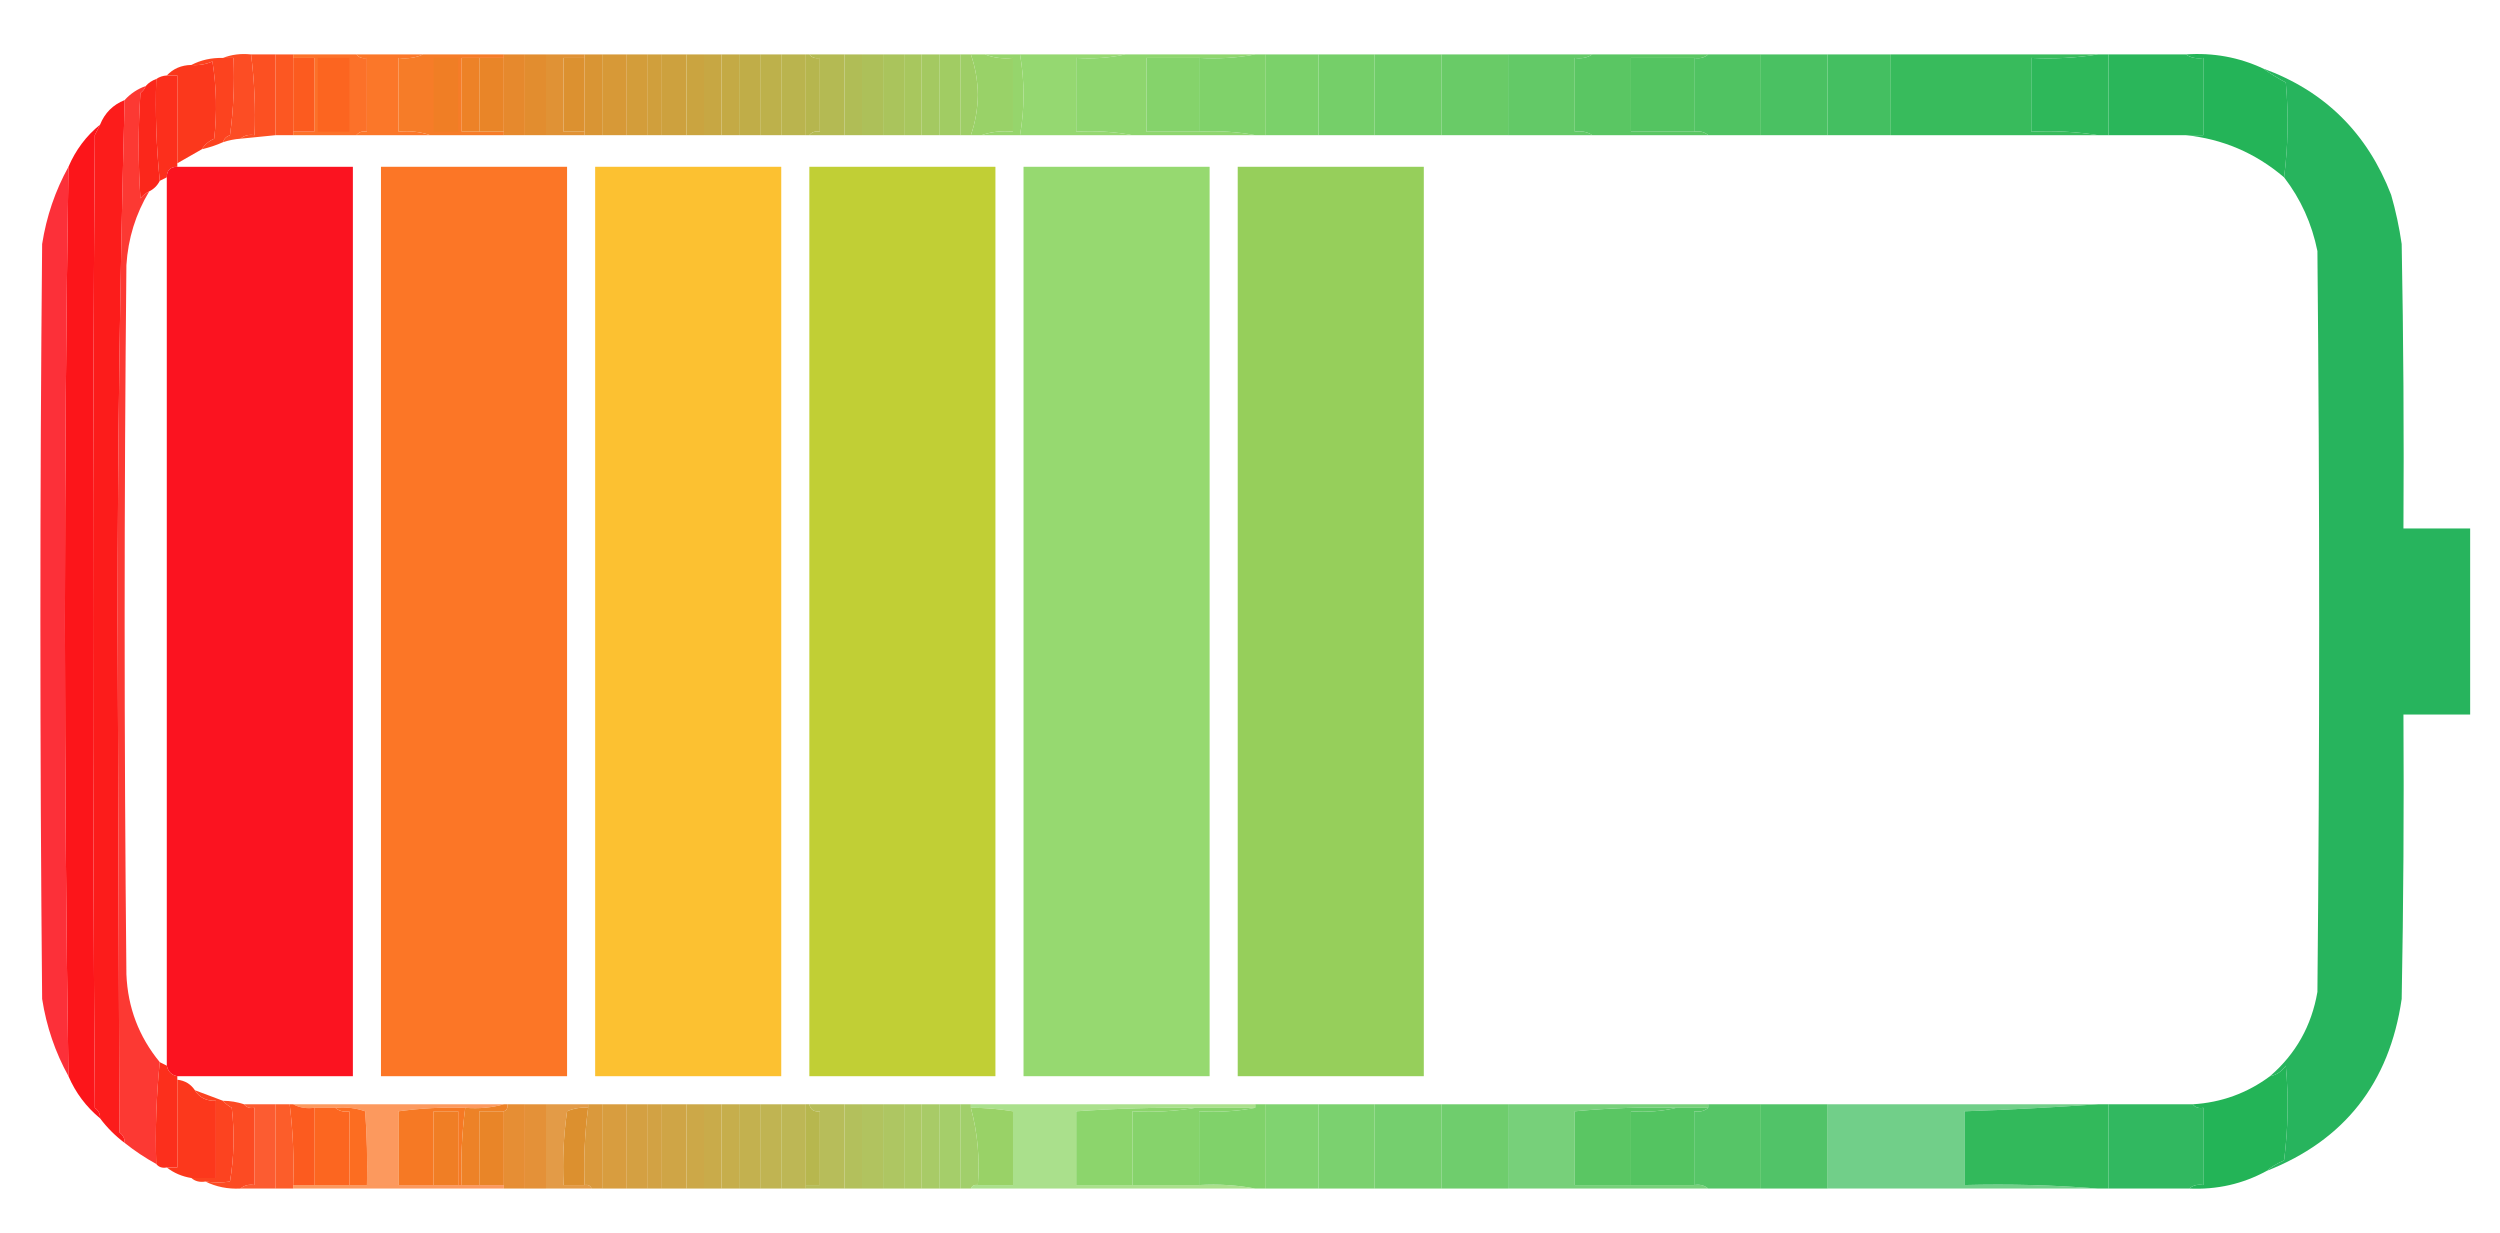
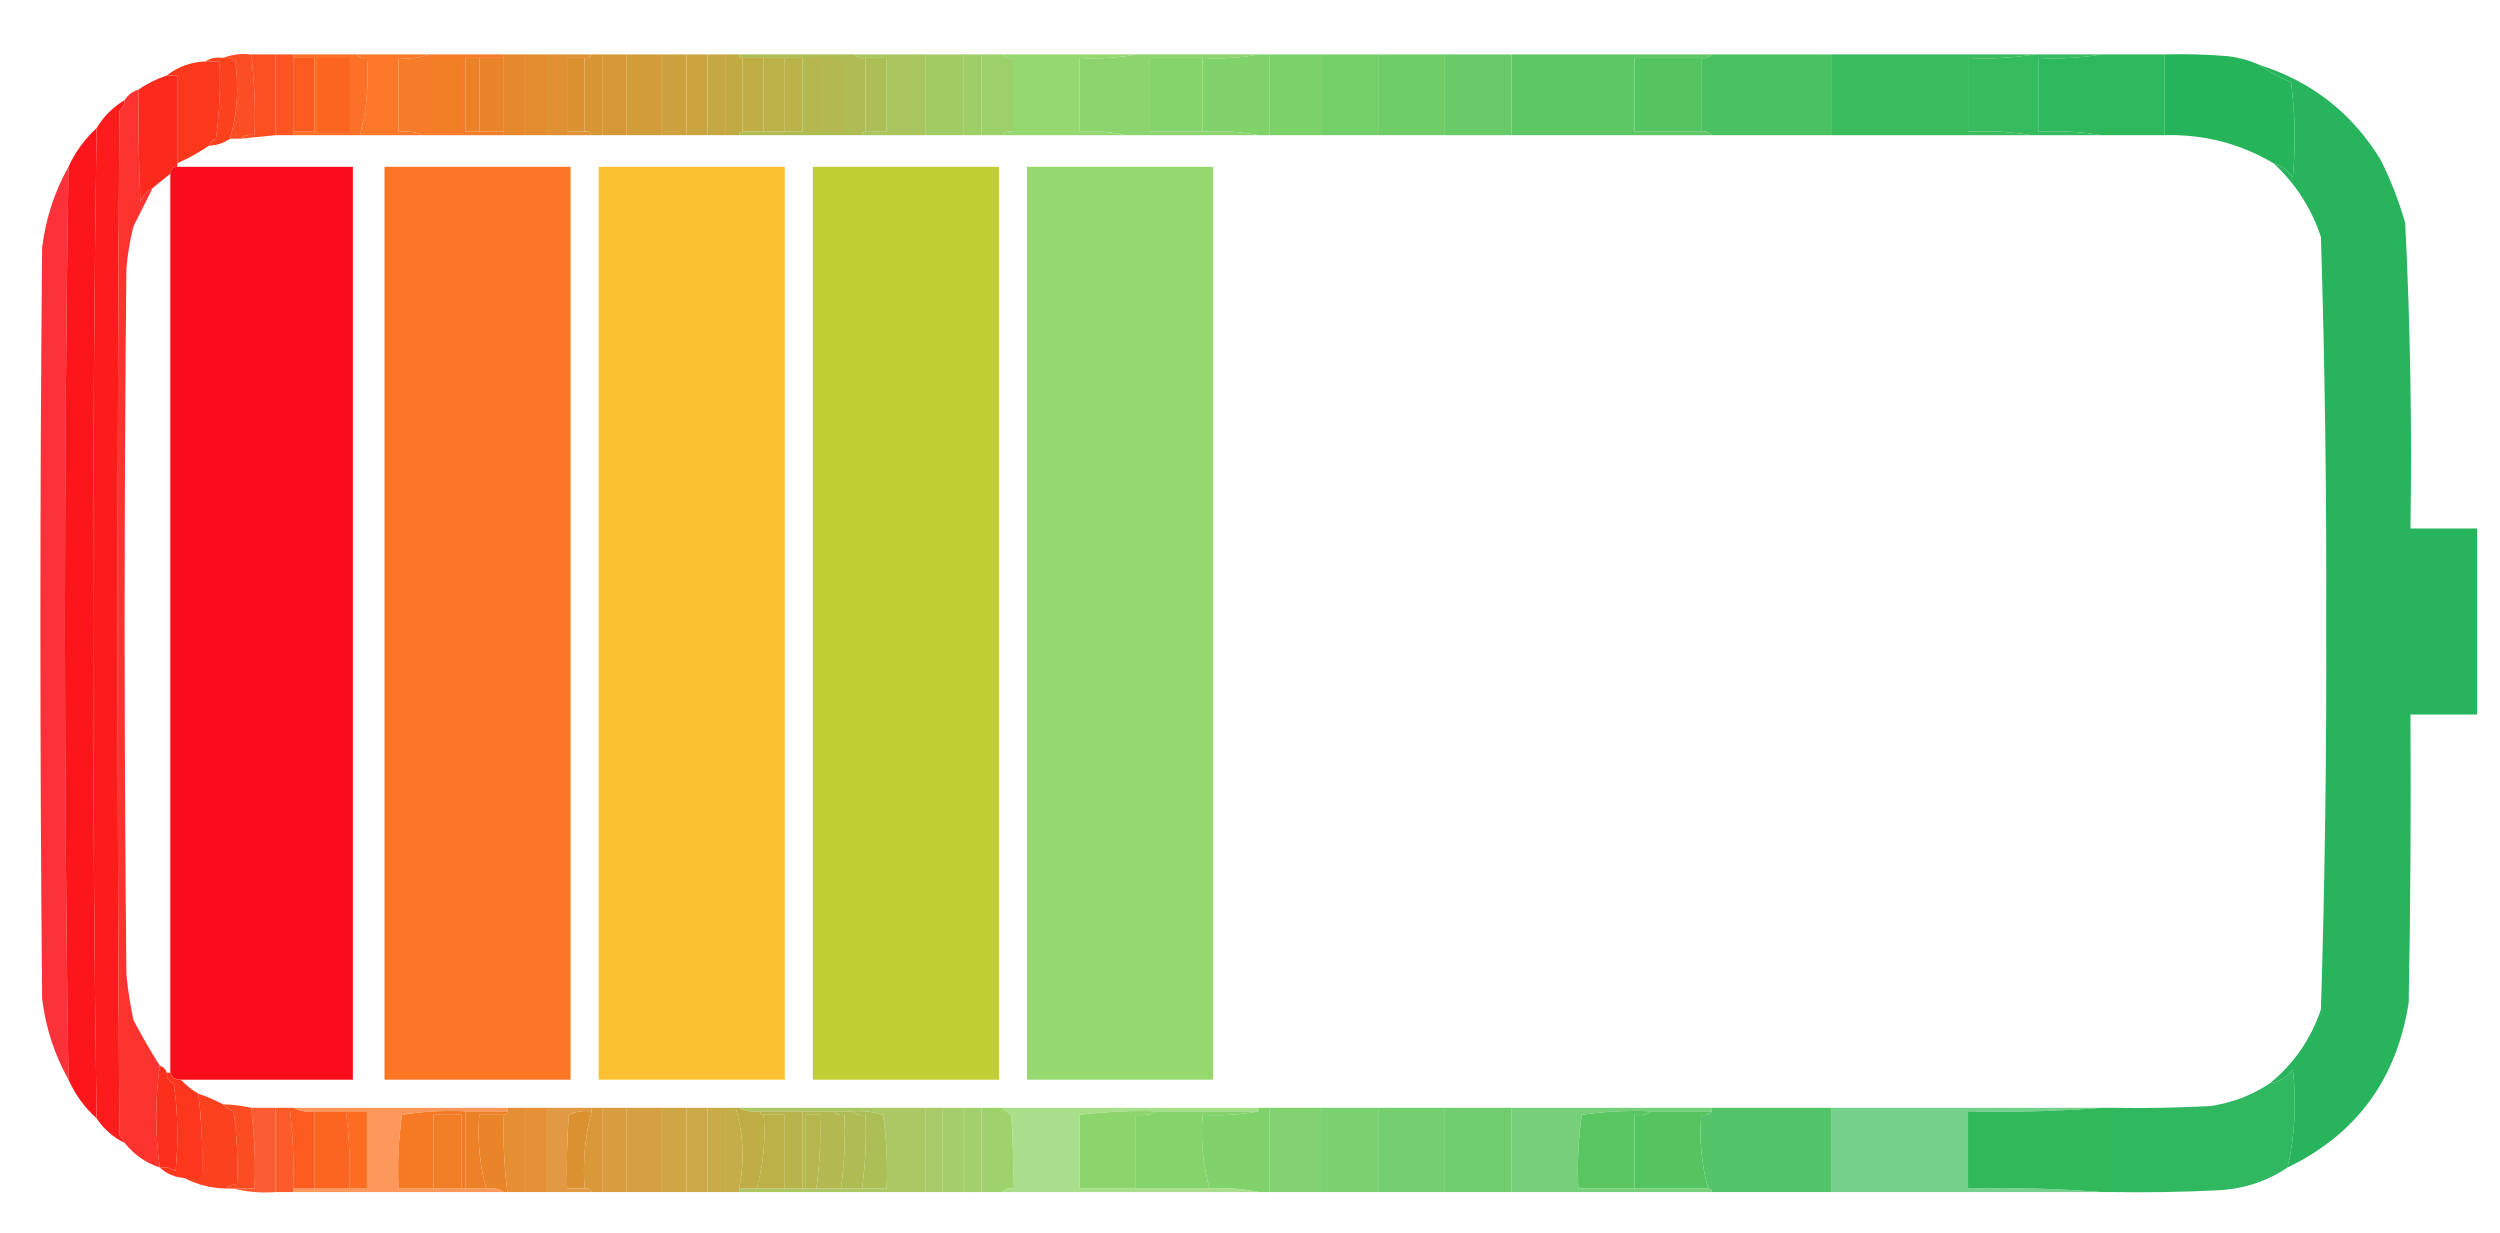
<svg xmlns="http://www.w3.org/2000/svg" width="712" height="351" style="shape-rendering:geometricPrecision;text-rendering:geometricPrecision;image-rendering:optimizeQuality;fill-rule:evenodd;clip-rule:evenodd">
-   <path style="opacity:.968" fill="#fc471d" d="M63.5 16.5c2.448-.973 5.115-1.306 8-1a139.234 139.234 0 0 1 1 23c-1.599-.268-2.932.066-4 1a20.677 20.677 0 0 0-5 1c.311-.978.978-1.645 2-2a121.87 121.87 0 0 0 1-22h-3Z" />
-   <path style="opacity:.982" fill="#fc4d1e" d="M71.5 15.5h7v23l-10 1c1.068-.934 2.401-1.268 4-1 .299-7.753-.034-15.42-1-23Z" />
-   <path style="opacity:.987" fill="#fc551f" d="M78.5 15.5h5v23h-5v-23Z" />
-   <path style="opacity:.964" fill="#fc6c21" d="M83.5 16.5v-1h18c.709.904 1.709 1.237 3 1v21c-1.291-.237-2.291.096-3 1h-18v-1h6v-21h-6Z" />
-   <path style="opacity:.965" fill="#fb7322" d="M101.5 15.5h19c-2.107.968-4.441 1.302-7 1v21c3.213-.31 6.213.023 9 1h-21c.709-.904 1.709-1.237 3-1v-21c-1.291.237-2.291-.096-3-1Z" />
-   <path style="opacity:.978" fill="#f67924" d="M120.5 15.5h23v1h-12v21h12v1h-21c-2.787-.977-5.787-1.31-9-1v-21c2.559.302 4.893-.032 7-1Z" />
-   <path style="opacity:.986" fill="#e6882a" d="M143.5 15.5h6v23h-6v-23Z" />
-   <path style="opacity:.984" fill="#e28b2c" d="M149.5 15.5h6v23h-6v-23Z" />
-   <path style="opacity:.968" fill="#df8e2e" d="M155.5 15.5h11v1h-6v21h6v1h-11v-23Z" />
-   <path style="opacity:.988" fill="#d99432" d="M166.5 15.5h5v23h-5v-23Z" />
-   <path style="opacity:.984" fill="#d69734" d="M171.5 15.5h7v23h-7v-23Z" />
-   <path style="opacity:.984" fill="#d29b37" d="M178.5 15.5h6v23h-6v-23Z" />
-   <path style="opacity:.984" fill="#cf9d39" d="M184.5 15.5h4v23h-4v-23Z" />
-   <path style="opacity:.984" fill="#cca03b" d="M188.5 15.5h7v23h-7v-23Z" />
-   <path style="opacity:.984" fill="#c9a33d" d="M195.5 15.5h5v23h-5v-23Z" />
-   <path style="opacity:.984" fill="#c6a640" d="M200.5 15.5h5v23h-5v-23Z" />
-   <path style="opacity:.984" fill="#c3a942" d="M205.5 15.5h5v23h-5v-23Z" />
-   <path style="opacity:.984" fill="#bfac45" d="M210.5 15.5h6v23h-6v-23Z" />
-   <path style="opacity:.984" fill="#bcb048" d="M216.5 15.5h6v23h-6v-23Z" />
-   <path style="opacity:.984" fill="#b9b34b" d="M222.5 15.5h7v23h-7v-23Z" />
-   <path style="opacity:.996" fill="#b6b64d" d="M229.5 15.5h1c.709.904 1.709 1.237 3 1v21c-1.291-.237-2.291.096-3 1h-1v-23Z" />
-   <path style="opacity:.977" fill="#b3b950" d="M230.5 15.5h10v23h-10c.709-.904 1.709-1.237 3-1v-21c-1.291.237-2.291-.096-3-1Z" />
-   <path style="opacity:.984" fill="#afbc53" d="M240.5 15.5h5v23h-5v-23Z" />
-   <path style="opacity:.984" fill="#acbf56" d="M245.5 15.5h6v23h-6v-23Z" />
-   <path style="opacity:.984" fill="#a9c359" d="M251.5 15.5h6v23h-6v-23Z" />
-   <path style="opacity:.984" fill="#a7c65b" d="M257.5 15.5h5v23h-5v-23Z" />
-   <path style="opacity:.984" fill="#a3c85e" d="M262.5 15.5h5v23h-5v-23Z" />
-   <path style="opacity:.984" fill="#a0cb61" d="M267.5 15.5h6v23h-6v-23Z" />
-   <path style="opacity:.988" fill="#9dcd64" d="M273.5 15.5h3c1.257 3.575 1.924 7.409 2 11.5-.076 4.091-.743 7.925-2 11.5h-3v-23Z" />
-   <path style="opacity:.994" fill="#99d267" d="M276.5 15.5h4c2.448.973 5.115 1.306 8 1v21c-3.213-.31-6.213.023-9 1h-3c1.257-3.575 1.924-7.409 2-11.5-.076-4.091-.743-7.925-2-11.5Z" />
-   <path style="opacity:.994" fill="#96d56b" d="M280.5 15.5h10a66.641 66.641 0 0 1 0 23h-11c2.787-.977 5.787-1.31 9-1v-21c-2.885.306-5.552-.027-8-1Z" />
-   <path style="opacity:.969" fill="#92d76d" d="M290.5 15.5h30c-4.47.986-9.137 1.32-14 1v21c5.526-.321 10.86.012 16 1h-32a66.641 66.641 0 0 0 0-23Z" />
-   <path style="opacity:.982" fill="#8cd56c" d="M320.5 15.5h37c-5.14.988-10.474 1.321-16 1h-15v21h15c5.526-.321 10.86.012 16 1h-35c-5.14-.988-10.474-1.321-16-1v-21c4.863.32 9.53-.014 14-1Z" />
-   <path style="opacity:.984" fill="#79d068" d="M360.5 15.5h15v23h-15v-23Z" />
-   <path style="opacity:.984" fill="#73ce67" d="M375.5 15.5h16v23h-16v-23Z" />
-   <path style="opacity:.984" fill="#6dcc66" d="M391.5 15.5h19v23h-19v-23Z" />
-   <path style="opacity:.984" fill="#67ca65" d="M410.5 15.5h19v23h-19v-23Z" />
-   <path style="opacity:.979" fill="#60c864" d="M429.5 15.5h24c-1.419.951-3.085 1.285-5 1v21c1.915-.285 3.581.049 5 1h-24v-23Z" />
-   <path style="opacity:.987" fill="#4ec260" d="M486.5 15.5h15v23h-15c-1.068-.934-2.401-1.268-4-1v-21c1.599.268 2.932-.066 4-1Z" />
-   <path style="opacity:.984" fill="#47c05f" d="M501.5 15.5h19v23h-19v-23Z" />
-   <path style="opacity:.984" fill="#41be5e" d="M520.5 15.5h18v23h-18v-23Z" />
-   <path style="opacity:.998" fill="#38bb5c" d="M538.5 15.5h59c-6.145.99-12.478 1.323-19 1v21c6.522-.324 12.855.01 19 1h-59v-23Z" />
-   <path style="opacity:.998" fill="#2eb85a" d="M597.5 15.5h3v23h-3c-6.145-.99-12.478-1.324-19-1v-21c6.522.323 12.855-.01 19-1Z" />
-   <path style="opacity:.986" fill="#27b558" d="M600.5 15.5h22c1.419.951 3.085 1.285 5 1v22h-27v-23Z" />
-   <path style="opacity:.985" fill="#21b356" d="M622.5 15.5c7.81-.539 15.144.794 22 4a59.772 59.772 0 0 0 6.5 4c.824 9.176.657 18.176-.5 27-8.138-6.93-17.471-10.93-28-12h5v-22c-1.915.285-3.581-.049-5-1Z" />
-   <path style="opacity:.991" fill="#fc421d" d="M63.5 16.5h3a121.87 121.87 0 0 1-1 22c-1.022.355-1.689 1.022-2 2a31.705 31.705 0 0 1-6 2c.815-1.337 1.981-2.337 3.5-3a81.228 81.228 0 0 0-.5-22 11.989 11.989 0 0 1-6 1c2.719-1.413 5.719-2.08 9-2Z" />
-   <path style="opacity:1" fill="#fc5b1f" d="M83.5 16.5h6v21h-6v-21Z" />
+   <path style="opacity:.967" fill="#fc481e" d="M63.5 16.5c2.448-.973 5.115-1.306 8-1a139.234 139.234 0 0 1 1 23c-1.599-.268-2.932.066-4 1h-3c2.073-7.062 2.573-14.395 1.5-22-1.011-.837-2.178-1.17-3.5-1Z" />
+   <path style="opacity:.984" fill="#fc4d1e" d="M71.5 15.5h7v23l-10 1c1.068-.934 2.401-1.268 4-1 .299-7.753-.034-15.42-1-23Z" />
+   <path style="opacity:.989" fill="#fc541f" d="M78.5 15.5h5v23h-5v-23Z" />
+   <path style="opacity:.97" fill="#fc6c21" d="M83.5 16.5v-1h18c.709.904 1.709 1.237 3 1 .576 7.611-.09 14.944-2 22h-19v-1h6v-21h-6Z" />
+   <path style="opacity:.971" fill="#fb7422" d="M101.5 15.5h21c-2.787.977-5.787 1.31-9 1v21c2.559-.302 4.893.032 7 1h-18c1.91-7.056 2.576-14.389 2-22-1.291.237-2.291-.096-3-1Z" />
+   <path style="opacity:.974" fill="#f67924" d="M122.5 15.5h21v1h-11v21h11v1h-23c-2.107-.968-4.441-1.302-7-1v-21c3.213.31 6.213-.023 9-1Z" />
+   <path style="opacity:.989" fill="#e6882a" d="M143.5 15.5h6v23h-6v-23Z" />
+   <path style="opacity:.987" fill="#e28b2c" d="M149.5 15.5h6v23h-6v-23Z" />
+   <path style="opacity:.975" fill="#de8e2e" d="M155.5 15.5h13c-.342.838-1.008 1.172-2 1h-5v21h5c.992-.172 1.658.162 2 1h-13v-23Z" />
+   <path style="opacity:.99" fill="#d89431" d="M168.5 15.5h3v23h-3c-.342-.838-1.008-1.172-2-1v-21c.992.172 1.658-.162 2-1Z" />
+   <path style="opacity:.987" fill="#d69734" d="M171.5 15.5h7v23h-7v-23Z" />
+   <path style="opacity:.987" fill="#d19b37" d="M178.5 15.5h10v23h-10v-23Z" />
+   <path style="opacity:.987" fill="#cca03b" d="M188.5 15.5h7v23h-7v-23Z" />
+   <path style="opacity:.987" fill="#c9a33d" d="M195.5 15.5h6v23h-6v-23Z" />
+   <path style="opacity:.987" fill="#c5a740" d="M201.5 15.5h5v23h-5v-23Z" />
+   <path style="opacity:.992" fill="#c2a942" d="M206.5 15.5h4c0 .667.333 1 1 1v21c-.667 0-1 .333-1 1h-4v-23Z" />
+   <path style="opacity:.973" fill="#a8c45a" d="M243.5 15.5h20v23h-18c0-.667.333-1 1-1h6v-21h-6c-1.291.237-2.291-.096-3-1Z" />
+   <path style="opacity:.987" fill="#a1ca61" d="M263.5 15.5h11v23h-11v-23Z" />
+   <path style="opacity:.987" fill="#9dcd64" d="M274.5 15.5h5v23h-5v-23Z" />
+   <path style="opacity:.991" fill="#9ad167" d="M279.5 15.5h6c.709.904 1.709 1.237 3 1v21c-1.291-.237-2.291.096-3 1h-6v-23Z" />
+   <path style="opacity:.974" fill="#93d76d" d="M285.5 15.5h38c-5.14.988-10.474 1.321-16 1v21c4.532-.318 8.866.015 13 1h-35c.709-.904 1.709-1.237 3-1v-21c-1.291.237-2.291-.096-3-1Z" />
+   <path style="opacity:.987" fill="#79d068" d="M361.5 15.5h15v23h-15v-23Z" />
+   <path style="opacity:.987" fill="#73ce67" d="M376.5 15.5h16v23h-16v-23Z" />
+   <path style="opacity:.987" fill="#6dcc66" d="M392.5 15.5h19v23h-19v-23Z" />
+   <path style="opacity:.987" fill="#67ca65" d="M411.5 15.5h19v23h-19v-23Z" />
+   <path style="opacity:.987" fill="#49c160" d="M487.5 15.5h34v23h-34c-.709-.904-1.709-1.237-3-1v-21c1.291.237 2.291-.096 3-1Z" />
+   <path style="opacity:.999" fill="#3cbd5d" d="M521.5 15.5h58c-6.145.99-12.478 1.323-19 1v21c6.19-.323 12.19.01 18 1h-57v-23Z" />
+   <path style="opacity:.985" fill="#34ba5c" d="M579.5 15.5h19c-5.81.99-11.81 1.323-18 1v21c6.19-.323 12.19.01 18 1h-20c-5.81-.99-11.81-1.323-18-1v-21c6.522.323 12.855-.01 19-1Z" />
+   <path style="opacity:.987" fill="#2bb759" d="M598.5 15.5h18v23h-18c-5.81-.99-11.81-1.323-18-1v-21c6.19.323 12.19-.01 18-1Z" />
+   <path style="opacity:.984" fill="#22b356" d="M616.5 15.5c6.009-.166 12.009 0 18 .5 3.242.406 6.242 1.24 9 2.5a57.816 57.816 0 0 0 9 5 122.078 122.078 0 0 1 .5 27c-1.451-1.964-3.284-3.297-5.5-4-9.498-5.625-19.831-8.292-31-8v-23Z" />
+   <path style="opacity:.997" fill="#fc421d" d="M58.5 17.5c1.419-.951 3.085-1.285 5-1 1.322-.17 2.489.163 3.5 1 1.073 7.605.573 14.938-1.5 22-1.714 1.238-3.714 1.905-6 2 .311-.978.978-1.645 2-2a121.87 121.87 0 0 0 1-22h-4Z" />
+   <path style="opacity:1" fill="#fc5a1f" d="M83.5 16.5h6v21h-6v-21Z" />
  <path style="opacity:1" fill="#fc6520" d="M90.5 16.5h9v21h-9v-21Z" />
-   <path style="opacity:1" fill="#f07e25" d="M123.5 16.5h7v21h-7v-21Z" />
-   <path style="opacity:1" fill="#ed8227" d="M136.5 16.5v21h-5v-21h5Z" />
+   <path style="opacity:1" fill="#f17e25" d="M123.5 16.5h8v21h-8v-21Z" />
+   <path style="opacity:1" fill="#ec8227" d="M136.5 16.5v21h-4v-21h4Z" />
  <path style="opacity:1" fill="#e98528" d="M136.5 16.5h7v21h-7v-21Z" />
-   <path style="opacity:1" fill="#dc9130" d="M166.5 16.5v21h-6v-21h6Z" />
-   <path style="opacity:1" fill="#85d36b" d="M341.5 16.5v21h-15v-21h15Z" />
-   <path style="opacity:1" fill="#80d26a" d="M357.5 15.5h3v23h-3c-5.14-.988-10.474-1.321-16-1v-21c5.526.321 10.86-.012 16-1Z" />
-   <path style="opacity:1" fill="#5ac663" d="M453.5 15.5h33c-1.068.934-2.401 1.268-4 1h-18v21h18c1.599-.268 2.932.066 4 1h-33c-1.419-.951-3.085-1.285-5-1v-21c1.915.285 3.581-.049 5-1Z" />
-   <path style="opacity:1" fill="#54c461" d="M482.5 16.5v21h-18v-21h18Z" />
-   <path style="opacity:.999" fill="#fb381c" d="M57.5 42.5a695.1 695.1 0 0 1-7 4v-25h-3c1.82-1.948 4.154-2.948 7-3a11.989 11.989 0 0 0 6-1 81.228 81.228 0 0 1 .5 22c-1.519.663-2.685 1.663-3.5 3Z" />
-   <path style="opacity:.946" fill="#1bb054" d="M644.5 19.5c17.53 6.362 29.697 18.362 36.5 36 1.317 4.6 2.317 9.266 3 14 .5 26.998.667 53.998.5 81h19v53h-19c.167 27.002 0 54.002-.5 81-3.492 23.96-16.326 40.294-38.5 49 1.437-1.225 3.104-2.225 5-3a122.079 122.079 0 0 0 .5-27c-1.129 1.641-2.629 2.641-4.5 3 7.334-6.329 11.834-14.329 13.5-24 .667-70.333.667-140.667 0-211-1.579-7.817-4.745-14.817-9.5-21 1.157-8.824 1.324-17.824.5-27a59.772 59.772 0 0 1-6.5-4Z" />
-   <path style="opacity:.999" fill="#fc2f1c" d="M47.5 21.5h3v26c-2 0-3 1-3 3l-2 1a218.715 218.715 0 0 1-1-29 5.728 5.728 0 0 1 3-1Z" />
-   <path style="opacity:.998" fill="#fb271b" d="M44.5 22.5c-.306 9.75.027 19.416 1 29a6.541 6.541 0 0 1-3 3c-.958.453-1.792 1.12-2.5 2-.667-10-.667-20 0-30 .717-.544 1.217-1.21 1.5-2 .79-.901 1.79-1.568 3-2Z" />
-   <path style="opacity:.893" fill="#fc211b" d="M41.5 24.5c-.283.79-.783 1.456-1.5 2-.667 10-.667 20 0 30 .708-.88 1.542-1.547 2.5-2-3.86 6.42-6.028 13.42-6.5 21a10200.74 10200.74 0 0 0 0 202c.383 9.426 3.55 17.759 9.5 25a218.714 218.714 0 0 0-1 29 64.287 64.287 0 0 1-9-6c.039-1.256-.461-2.256-1.5-3l-.5-146c.01-49.476.676-98.81 2-148 1.648-1.826 3.648-3.16 6-4Z" />
-   <path style="opacity:.999" fill="#fc1c1b" d="M35.5 28.5a5538.293 5538.293 0 0 0-2 148l.5 146c1.039.744 1.539 1.744 1.5 3a34.83 34.83 0 0 1-7-7c.039-1.256-.461-2.256-1.5-3a19181.54 19181.54 0 0 1 0-277l1.5-3c1.333-3.333 3.667-5.667 7-7Z" />
-   <path style="opacity:.998" fill="#fc151a" d="m28.5 35.5-1.5 3a19181.54 19181.54 0 0 0 0 277c1.039.744 1.539 1.744 1.5 3-3.97-3.276-6.97-7.276-9-12a8385.835 8385.835 0 0 1 0-259c2.05-4.793 5.05-8.793 9-12Z" />
-   <path style="opacity:.86" fill="#fc0f1a" d="M19.5 47.5a8385.835 8385.835 0 0 0 0 259c-3.764-6.788-6.264-14.122-7.5-22-.667-71.667-.667-143.333 0-215 1.234-7.87 3.734-15.204 7.5-22Z" />
-   <path style="opacity:.975" fill="#fb0d1b" d="M50.5 47.5h50v259h-50c-1.644-.31-2.644-1.31-3-3v-253c0-2 1-3 3-3Z" />
-   <path style="opacity:.974" fill="#fc7321" d="M108.5 47.5h53v259h-53v-259Z" />
-   <path style="opacity:.974" fill="#fcbf2c" d="M169.5 47.5h53v259h-53v-259Z" />
-   <path style="opacity:.974" fill="#bfce30" d="M230.5 47.5h53v259h-53v-259Z" />
-   <path style="opacity:.974" fill="#93d86d" d="M291.5 47.5h53v259h-53v-259Z" />
-   <path style="opacity:.974" fill="#93ce57" d="M352.5 47.5h53v259h-53v-259Z" />
-   <path style="opacity:1" fill="#fc2f1c" d="m45.5 302.5 2 1c.356 1.69 1.356 2.69 3 3v26h-3c-1.291.237-2.291-.096-3-1-.306-9.75.027-19.416 1-29Z" />
-   <path style="opacity:.989" fill="#21b356" d="M645.5 333.5c-6.755 3.687-14.088 5.354-22 5 1.068-.934 2.401-1.268 4-1v-22c-1.291.237-2.291-.096-3-1 8.158-.496 15.491-3.163 22-8 1.871-.359 3.371-1.359 4.5-3 .832 9.018.665 18.018-.5 27-1.896.775-3.563 1.775-5 3Z" />
-   <path style="opacity:.997" fill="#fc381c" d="M50.5 307.5c2.174.25 3.84 1.25 5 3 1.284 2.114 3.284 3.114 6 3v22h-7c-2.657-.435-4.99-1.435-7-3h3v-25Z" />
-   <path style="opacity:.987" fill="#fc411d" d="m55.5 310.5 8 3c.672.767 1.505 1.434 2.5 2a74.06 74.06 0 0 1-.5 21c-2.155.338-4.489.338-7 0-1.599.268-2.932-.066-4-1h7v-22c-2.716.114-4.716-.886-6-3Z" />
-   <path style="opacity:.976" fill="#fc471e" d="M63.5 313.5c2.065.017 4.065.35 6 1 .709.904 1.709 1.237 3 1v22c-1.599-.268-2.932.066-4 1-3.622.178-6.956-.489-10-2 2.511.338 4.845.338 7 0a74.06 74.06 0 0 0 .5-21c-.995-.566-1.828-1.233-2.5-2Z" />
-   <path style="opacity:.914" fill="#fc4d1e" d="M69.5 314.5h9v24h-10c1.068-.934 2.401-1.268 4-1v-22c-1.291.237-2.291-.096-3-1Z" />
-   <path style="opacity:.953" fill="#fc551f" d="M78.5 314.5h4a146.899 146.899 0 0 1 1 23v1h-5v-24Z" />
-   <path style="opacity:.729" fill="#fb7322" d="M83.5 314.5h60c-3.462.982-7.129 1.315-11 1a111.911 111.911 0 0 0-19 1v21h30v1h-60v-1h21c.166-7.008 0-14.008-.5-21-2.719-.944-5.552-1.277-8.5-1h-6c-2.235.295-4.235-.039-6-1Z" />
-   <path style="opacity:.951" fill="#e5882a" d="M144.5 314.5h5v24h-6v-22c.838-.342 1.172-1.008 1-2Z" />
-   <path style="opacity:.943" fill="#e28b2c" d="M149.5 314.5h6v24h-6v-24Z" />
-   <path style="opacity:.879" fill="#df8e2e" d="M155.5 314.5h12v1a11.988 11.988 0 0 0-6 1 111.148 111.148 0 0 0-1 21h6c.992-.172 1.658.162 2 1h-13v-24Z" />
-   <path style="opacity:.947" fill="#d89432" d="M167.5 314.5h4v24h-3c-.342-.838-1.008-1.172-2-1-.297-7.42.036-14.754 1-22v-1Z" />
-   <path style="opacity:.943" fill="#d69734" d="M171.5 314.5h7v24h-7v-24Z" />
-   <path style="opacity:.943" fill="#d29b37" d="M178.5 314.5h6v24h-6v-24Z" />
-   <path style="opacity:.943" fill="#cf9d39" d="M184.5 314.5h4v24h-4v-24Z" />
-   <path style="opacity:.943" fill="#cca03b" d="M188.5 314.5h7v24h-7v-24Z" />
-   <path style="opacity:.943" fill="#c9a33d" d="M195.5 314.5h5v24h-5v-24Z" />
-   <path style="opacity:.943" fill="#c6a640" d="M200.5 314.5h5v24h-5v-24Z" />
-   <path style="opacity:.943" fill="#c3a942" d="M205.5 314.5h5v24h-5v-24Z" />
-   <path style="opacity:.943" fill="#bfac45" d="M210.5 314.5h6v24h-6v-24Z" />
-   <path style="opacity:.943" fill="#bcb048" d="M216.5 314.5h6v24h-6v-24Z" />
-   <path style="opacity:.943" fill="#b9b34b" d="M222.5 314.5h7v24h-7v-24Z" />
-   <path style="opacity:.99" fill="#b6b64d" d="M229.5 314.5h1c.321 1.548 1.321 2.215 3 2v21h-4v-23Z" />
-   <path style="opacity:.944" fill="#b3b950" d="M230.5 314.5h10v24h-11v-1h4v-21c-1.679.215-2.679-.452-3-2Z" />
-   <path style="opacity:.943" fill="#afbc53" d="M240.5 314.5h5v24h-5v-24Z" />
-   <path style="opacity:.943" fill="#acbf56" d="M245.5 314.5h6v24h-6v-24Z" />
-   <path style="opacity:.943" fill="#a9c359" d="M251.5 314.5h6v24h-6v-24Z" />
-   <path style="opacity:.943" fill="#a7c65b" d="M257.5 314.5h5v24h-5v-24Z" />
-   <path style="opacity:.943" fill="#a3c85e" d="M262.5 314.5h5v24h-5v-24Z" />
-   <path style="opacity:.943" fill="#a0cb61" d="M267.5 314.5h6v24h-6v-24Z" />
-   <path style="opacity:.956" fill="#9dcd64" d="M273.5 314.5h3v1c1.91 7.056 2.576 14.389 2 22-.992-.172-1.658.162-2 1h-3v-24Z" />
-   <path style="opacity:.784" fill="#93d76d" d="M276.5 315.5v-1h81v1h-17a418.607 418.607 0 0 0-34 1v21h35c5.526-.321 10.86.012 16 1h-81c.342-.838 1.008-1.172 2-1h10v-21a73.314 73.314 0 0 0-12-1Z" />
-   <path style="opacity:.943" fill="#79d068" d="M360.5 314.5h15v24h-15v-24Z" />
-   <path style="opacity:.943" fill="#73ce67" d="M375.5 314.5h16v24h-16v-24Z" />
-   <path style="opacity:.943" fill="#6dcc66" d="M391.5 314.5h19v24h-19v-24Z" />
-   <path style="opacity:.943" fill="#67ca65" d="M410.5 314.5h19v24h-19v-24Z" />
-   <path style="opacity:.853" fill="#60c864" d="M429.5 314.5h57v1h-9a238.473 238.473 0 0 0-29 1v21h34c1.599-.268 2.932.066 4 1h-57v-24Z" />
-   <path style="opacity:.957" fill="#4ec260" d="M486.5 314.5h15v24h-15c-1.068-.934-2.401-1.268-4-1v-21c1.599.268 2.932-.066 4-1v-1Z" />
-   <path style="opacity:.943" fill="#47c05f" d="M501.5 314.5h19v24h-19v-24Z" />
-   <path style="opacity:.73" fill="#3dbd5d" d="M520.5 314.5h77a1136.452 1136.452 0 0 1-38 2v21a361.608 361.608 0 0 1 38 1h-77v-24Z" />
-   <path style="opacity:.991" fill="#30b85a" d="M597.5 314.5h3v24h-3a361.608 361.608 0 0 0-38-1v-21a1136.452 1136.452 0 0 0 38-2Z" />
-   <path style="opacity:.953" fill="#27b558" d="M600.5 314.5h24c.709.904 1.709 1.237 3 1v22c-1.599-.268-2.932.066-4 1h-23v-24Z" />
-   <path style="opacity:1" fill="#fc6620" d="M89.5 315.5h6c1.068.934 2.401 1.268 4 1v21h-10v-22Z" />
-   <path style="opacity:1" fill="#fc6d21" d="M95.5 315.5c2.948-.277 5.781.056 8.5 1 .5 6.992.666 13.992.5 21h-5v-21c-1.599.268-2.932-.066-4-1Z" />
-   <path style="opacity:.999" fill="#f67924" d="M132.5 315.5a127.773 127.773 0 0 0-1 22h-1v-21h-7v21h-10v-21a111.911 111.911 0 0 1 19-1Z" />
-   <path style="opacity:1" fill="#dc902f" d="M167.5 315.5a127.773 127.773 0 0 0-1 22h-6c-.33-7.032.003-14.032 1-21a11.988 11.988 0 0 1 6-1Z" />
-   <path style="opacity:1" fill="#99d267" d="M276.5 315.5c4.034.005 8.034.338 12 1v21h-10c.576-7.611-.09-14.944-2-22Z" />
-   <path style="opacity:.999" fill="#8cd56c" d="M340.5 315.5c-5.81.99-11.81 1.323-18 1v21h-16v-21a418.607 418.607 0 0 1 34-1Z" />
-   <path style="opacity:.999" fill="#5ac663" d="M477.5 315.5c-4.134.985-8.468 1.318-13 1v21h-16v-21a238.473 238.473 0 0 1 29-1Z" />
-   <path style="opacity:1" fill="#54c461" d="M477.5 315.5h9c-1.068.934-2.401 1.268-4 1v21h-18v-21c4.532.318 8.866-.015 13-1Z" />
-   <path style="opacity:1" fill="#fc5b1f" d="M82.5 314.5h1c1.765.961 3.765 1.295 6 1v22h-6a146.899 146.899 0 0 0-1-23Z" />
-   <path style="opacity:1" fill="#f07e25" d="M130.5 337.5h-7v-21h7v21Z" />
-   <path style="opacity:1" fill="#ed8227" d="M143.5 314.5h1c.172.992-.162 1.658-1 2h-7v21h-5c-.297-7.42.036-14.754 1-22 3.871.315 7.538-.018 11-1Z" />
-   <path style="opacity:1" fill="#e98528" d="M143.5 316.5v21h-7v-21h7Z" />
-   <path style="opacity:1" fill="#86d36b" d="M340.5 315.5h17c-5.14.988-10.474 1.321-16 1v21h-19v-21c6.19.323 12.19-.01 18-1Z" />
-   <path style="opacity:1" fill="#80d26a" d="M357.5 314.5h3v24h-3c-5.14-.988-10.474-1.321-16-1v-21c5.526.321 10.86-.012 16-1v-1Z" />
+   <path style="opacity:1" fill="#db9130" d="M166.5 16.5v21h-5v-21h5Z" />
+   <path style="opacity:1" fill="#bfad45" d="M211.5 16.5h6v21h-6v-21Z" />
+   <path style="opacity:1" fill="#bcb048" d="M217.5 16.5h6v21h-6v-21Z" />
+   <path style="opacity:1" fill="#bab34a" d="M223.5 16.5h5v21h-5v-21Z" />
+   <path style="opacity:1" fill="#afbc53" d="M210.5 15.5h33c.709.904 1.709 1.237 3 1v21c-.667 0-1 .333-1 1h-35c0-.667.333-1 1-1h17v-21h-17c-.667 0-1-.333-1-1Z" />
+   <path style="opacity:1" fill="#b3b950" d="M233.5 16.5h7v21h-7v-21Z" />
+   <path style="opacity:1" fill="#b6b64e" d="M233.5 16.5v21h-4v-21h4Z" />
+   <path style="opacity:1" fill="#acbf56" d="M246.5 16.5h6v21h-6v-21Z" />
+   <path style="opacity:.988" fill="#8bd56c" d="M323.5 15.5h35c-5.14.988-10.474 1.321-16 1h-15v21h15c5.526-.321 10.86.012 16 1h-38c-4.134-.985-8.468-1.318-13-1v-21c5.526.321 10.86-.012 16-1Z" />
+   <path style="opacity:1" fill="#85d36b" d="M342.5 16.5v21h-15v-21h15Z" />
+   <path style="opacity:1" fill="#80d26a" d="M358.5 15.5h3v23h-3c-5.14-.988-10.474-1.321-16-1v-21c5.526.321 10.86-.012 16-1Z" />
+   <path style="opacity:1" fill="#5cc763" d="M430.5 15.5h57c-.709.904-1.709 1.237-3 1h-19v21h19c1.291-.237 2.291.096 3 1h-57v-23Z" />
+   <path style="opacity:1" fill="#54c461" d="M484.5 16.5v21h-19v-21h19Z" />
+   <path style="opacity:.998" fill="#fc381c" d="M58.5 17.5h4a121.87 121.87 0 0 1-1 22c-1.022.355-1.689 1.022-2 2a58.864 58.864 0 0 1-9 5v-25h-3c3.16-2.5 6.827-3.833 11-4Z" />
+   <path style="opacity:.946" fill="#1bb054" d="M643.5 18.5c14.852 4.682 26.352 13.682 34.5 27a104.266 104.266 0 0 1 7 18c1.45 28.963 1.95 57.963 1.5 87h19v53h-19c.167 27.335 0 54.669-.5 82-3.376 21.844-14.876 37.511-34.5 47 2.095-9.075 2.595-18.409 1.5-28-1.638 2.234-3.805 3.567-6.5 4 6.783-5.536 11.616-12.536 14.5-21a3185.572 3185.572 0 0 0 1.5-110c.133-36.688-.367-73.354-1.5-110-2.722-8.206-7.222-15.206-13.5-21 2.216.703 4.049 2.036 5.5 4 .832-9.019.665-18.019-.5-27a57.816 57.816 0 0 1-9-5Z" />
+   <path style="opacity:.999" fill="#fc2a1c" d="M47.5 21.5h3v26c-1.333 0-2 .667-2 2l-5 4c-1.673.843-2.84 2.176-3.5 4a512.47 512.47 0 0 1-.5-32c2.397-1.695 5.063-3.028 8-4Z" />
+   <path style="opacity:.916" fill="#fc211b" d="M39.5 25.5a512.47 512.47 0 0 0 .5 32c.66-1.824 1.827-3.157 3.5-4l-5.5 11a74.58 74.58 0 0 0-2 12c-.667 67-.667 134 0 201a116.261 116.261 0 0 0 2 13 181.62 181.62 0 0 0 7.5 13 105.628 105.628 0 0 0 0 29c-4.042-1.351-7.375-3.685-10-7-.283-.789-.783-1.456-1.5-2-.667-97.333-.667-194.667 0-292 1.039-.744 1.539-1.744 1.5-3 .936-1.474 2.27-2.474 4-3Z" />
+   <path style="opacity:.999" fill="#fc1c1b" d="M35.5 28.5c.039 1.256-.461 2.256-1.5 3-.667 97.333-.667 194.667 0 292 .717.544 1.217 1.211 1.5 2-3.264-1.594-5.93-3.927-8-7a9958.425 9958.425 0 0 1 0-282c2-3.333 4.667-6 8-8Z" />
+   <path style="opacity:.998" fill="#fc151a" d="M27.5 36.5a9958.425 9958.425 0 0 0 0 282c-3.408-3.083-6.075-6.749-8-11a8450.711 8450.711 0 0 1 0-260 34.262 34.262 0 0 1 8-11Z" />
+   <path style="opacity:.854" fill="#fc0f1a" d="M19.5 47.5a8450.711 8450.711 0 0 0 0 260c-3.97-7.076-6.47-14.743-7.5-23-.667-71.333-.667-142.667 0-214 1.028-8.249 3.528-15.915 7.5-23Z" />
+   <path style="opacity:.995" fill="#fb0d1a" d="M50.5 47.5h50v260h-49c-1.527.073-2.527-.594-3-2v-256c0-1.333.667-2 2-2Z" />
+   <path style="opacity:.976" fill="#fc7321" d="M109.5 47.5h53v260h-53v-260Z" />
+   <path style="opacity:.976" fill="#fcbf2c" d="M170.5 47.5h53v260h-53v-260Z" />
+   <path style="opacity:.976" fill="#bfce30" d="M231.5 47.5h53v260h-53v-260Z" />
+   <path style="opacity:.976" fill="#93d86d" d="M292.5 47.5h53v260h-53v-260Z" />
+   <path style="opacity:.998" fill="#fc2e1c" d="M45.5 303.5c1 .333 1.667 1 2 2-.085 1.495.581 2.495 2 3a104.729 104.729 0 0 1 .5 25c-1.356-.88-2.856-1.214-4.5-1a105.628 105.628 0 0 1 0-29Z" />
+   <path style="opacity:.996" fill="#fc361c" d="M47.5 305.5h1c.473 1.406 1.473 2.073 3 2a21.62 21.62 0 0 0 5 4 159.123 159.123 0 0 1 1 24h-5c-2.74-.207-5.074-1.207-7-3 1.644-.214 3.144.12 4.5 1 .832-8.353.665-16.687-.5-25-1.419-.505-2.085-1.505-2-3Z" />
+   <path style="opacity:.994" fill="#fc401d" d="M56.5 311.5a43.363 43.363 0 0 1 7 3c.761.891 1.761 1.558 3 2a111.123 111.123 0 0 1 1 21c-1.291-.237-2.291.096-3 1-4.337-.084-8.337-1.084-12-3h5c.27-8.055-.063-16.055-1-24Z" />
+   <path style="opacity:.978" fill="#fc481d" d="M63.5 314.5c2.706.075 5.373.408 8 1a139.232 139.232 0 0 1 1 23h-8c.709-.904 1.709-1.237 3-1 .33-7.032-.003-14.032-1-21-1.239-.442-2.239-1.109-3-2Z" />
+   <path style="opacity:.913" fill="#fb4d1e" d="M71.5 315.5h7v24c-4.202.317-8.202-.017-12-1h6c.299-7.753-.034-15.42-1-23Z" />
+   <path style="opacity:.955" fill="#fc541f" d="M78.5 315.5h4a146.899 146.899 0 0 1 1 23v1h-5v-24Z" />
+   <path style="opacity:.733" fill="#fc7322" d="M83.5 315.5h61v1h-12a86.773 86.773 0 0 0-18 1 111.148 111.148 0 0 0-1 21h25c1.915-.284 3.581.049 5 1h-60v-1h21v-22h-15c-2.235.295-4.235-.039-6-1Z" />
+   <path style="opacity:.953" fill="#e5882a" d="M144.5 315.5h5v24h-5a135.183 135.183 0 0 1-1-22c.667 0 1-.333 1-1v-1Z" />
+   <path style="opacity:.945" fill="#e28b2c" d="M149.5 315.5h6v24h-6v-24Z" />
+   <path style="opacity:.897" fill="#df8d2e" d="M155.5 315.5h13v1c-2.292-.256-4.459.077-6.5 1-.5 6.992-.666 13.992-.5 21h5c.992-.172 1.658.162 2 1h-13v-24Z" />
+   <path style="opacity:.958" fill="#d89431" d="M168.5 315.5h3v24h-3c-.342-.838-1.008-1.172-2-1-.576-7.611.09-14.944 2-22v-1Z" />
+   <path style="opacity:.945" fill="#d69734" d="M171.5 315.5h7v24h-7v-24Z" />
+   <path style="opacity:.945" fill="#d19b37" d="M178.5 315.5h10v24h-10v-24Z" />
+   <path style="opacity:.945" fill="#cca03b" d="M188.5 315.5h7v24h-7v-24Z" />
+   <path style="opacity:.945" fill="#c9a33d" d="M195.5 315.5h6v24h-6v-24Z" />
+   <path style="opacity:.945" fill="#c5a740" d="M201.5 315.5h5v24h-5v-24Z" />
+   <path style="opacity:.965" fill="#c2a942" d="M206.5 315.5h3c2.252 7.545 2.586 15.212 1 23v1h-4v-24Z" />
+   <path style="opacity:.945" fill="#a7c55b" d="M210.5 315.5h53v24h-53v-1h42c.33-7.032-.003-14.032-1-21a23.832 23.832 0 0 0-9-1h-26c-2.235.295-4.235-.039-6-1Z" />
+   <path style="opacity:.945" fill="#a4c85e" d="M263.5 315.5h5v24h-5v-24Z" />
+   <path style="opacity:.945" fill="#a0cb62" d="M268.5 315.5h6v24h-6v-24Z" />
+   <path style="opacity:.945" fill="#9dcd64" d="M274.5 315.5h5v24h-5v-24Z" />
+   <path style="opacity:.962" fill="#9ad167" d="M279.5 315.5h6c.672.767 1.505 1.434 2.5 2 .5 6.992.666 13.992.5 21-1.291-.237-2.291.096-3 1h-6v-24Z" />
+   <path style="opacity:.799" fill="#93d76d" d="M285.5 315.5h73v1h-29a144.464 144.464 0 0 0-22 1v21h37c4.863-.319 9.53.014 14 1h-73c.709-.904 1.709-1.237 3-1 .166-7.008 0-14.008-.5-21-.995-.566-1.828-1.233-2.5-2Z" />
+   <path style="opacity:.945" fill="#79d068" d="M361.5 315.5h15v24h-15v-24Z" />
+   <path style="opacity:.945" fill="#73ce67" d="M376.5 315.5h16v24h-16v-24Z" />
+   <path style="opacity:.945" fill="#6dcc66" d="M392.5 315.5h19v24h-19v-24Z" />
+   <path style="opacity:.945" fill="#67ca65" d="M411.5 315.5h19v24h-19v-24Z" />
+   <path style="opacity:.858" fill="#60c864" d="M430.5 315.5h57v1h-17a106.21 106.21 0 0 0-20 1 111.148 111.148 0 0 0-1 21h37c.667 0 1 .333 1 1h-57v-24Z" />
+   <path style="opacity:.945" fill="#49c160" d="M487.5 315.5h34v24h-34c0-.667-.333-1-1-1-1.905-6.719-2.571-13.719-2-21 1.291.237 2.291-.096 3-1v-1Z" />
+   <path style="opacity:.715" fill="#3dbd5d" d="M521.5 315.5h77a361.608 361.608 0 0 1-38 1v22a361.608 361.608 0 0 1 38 1h-77v-24Z" />
+   <path style="opacity:.994" fill="#30b85a" d="M598.5 315.5h3v24h-3a361.608 361.608 0 0 0-38-1v-22a361.608 361.608 0 0 0 38-1Z" />
+   <path style="opacity:.951" fill="#25b457" d="M651.5 332.5c-5.962 3.998-12.628 6.164-20 6.5-9.994.5-19.994.666-30 .5v-24c9.339.166 18.673 0 28-.5 6.215-.902 11.882-3.069 17-6.5 2.695-.433 4.862-1.766 6.5-4 1.095 9.591.595 18.925-1.5 28Z" />
+   <path style="opacity:.998" fill="#fc6520" d="M89.5 316.5h9a127.743 127.743 0 0 1 1 22h-10v-22Z" />
+   <path style="opacity:1" fill="#fc6d21" d="M98.5 316.5h6v22h-5c.297-7.42-.036-14.754-1-22Z" />
+   <path style="opacity:1" fill="#f67924" d="M132.5 316.5v22h-1v-21h-8v21h-10c-.33-7.032.003-14.032 1-21a86.773 86.773 0 0 1 18-1Z" />
+   <path style="opacity:1" fill="#db9130" d="M168.5 316.5c-1.91 7.056-2.576 14.389-2 22h-5c-.166-7.008 0-14.008.5-21 2.041-.923 4.208-1.256 6.5-1Z" />
+   <path style="opacity:1" fill="#b3b950" d="M228.5 316.5h9c.709.904 1.709 1.237 3 1a116.8 116.8 0 0 1-1 21h-7a116.8 116.8 0 0 0 1-21h-4v21h-1v-22Z" />
+   <path style="opacity:1" fill="#afbc53" d="M237.5 316.5h5c1.068.934 2.401 1.268 4 1a116.8 116.8 0 0 1-1 21h-6a116.8 116.8 0 0 0 1-21c-1.291.237-2.291-.096-3-1Z" />
+   <path style="opacity:1" fill="#acbf56" d="M242.5 316.5c3.079-.24 6.079.093 9 1a111.148 111.148 0 0 1 1 21h-7a116.8 116.8 0 0 0 1-21c-1.599.268-2.932-.066-4-1Z" />
+   <path style="opacity:1" fill="#8cd56c" d="M329.5 316.5c-1.765.961-3.765 1.295-6 1v21h-16v-21a144.464 144.464 0 0 1 22-1Z" />
+   <path style="opacity:1" fill="#86d36b" d="M329.5 316.5h29c-5.14.988-10.474 1.321-16 1-.571 7.281.095 14.281 2 21h-21v-21c2.235.295 4.235-.039 6-1Z" />
+   <path style="opacity:1" fill="#5ac662" d="M470.5 316.5c-1.419.951-3.085 1.284-5 1v21h-16c-.33-7.032.003-14.032 1-21a106.21 106.21 0 0 1 20-1Z" />
+   <path style="opacity:1" fill="#54c461" d="M470.5 316.5h17c-.709.904-1.709 1.237-3 1-.571 7.281.095 14.281 2 21h-21v-21c1.915.284 3.581-.049 5-1Z" />
+   <path style="opacity:1" fill="#fc5a1f" d="M82.5 315.5h1c1.765.961 3.765 1.295 6 1v22h-6a146.899 146.899 0 0 0-1-23Z" />
+   <path style="opacity:1" fill="#f17e25" d="M131.5 338.5h-8v-21h8v21Z" />
+   <path style="opacity:1" fill="#ed8127" d="M132.5 316.5h12c0 .667-.333 1-1 1h-7c-.571 7.281.095 14.281 2 21h-6v-22Z" />
+   <path style="opacity:1" fill="#e98528" d="M143.5 317.5c-.264 7.39.07 14.723 1 22h-1c-1.419-.951-3.085-1.284-5-1-1.905-6.719-2.571-13.719-2-21h7Z" />
+   <path style="opacity:1" fill="#bfad45" d="M209.5 315.5h1c1.765.961 3.765 1.295 6 1 0 .667.333 1 1 1 .571 7.281-.095 14.281-2 21h-5c1.586-7.788 1.252-15.455-1-23Z" />
+   <path style="opacity:1" fill="#bcb048" d="M217.5 317.5h6v21h-8c1.905-6.719 2.571-13.719 2-21Z" />
+   <path style="opacity:1" fill="#b9b34b" d="M216.5 316.5h12v22h-5v-21h-6c-.667 0-1-.333-1-1Z" />
+   <path style="opacity:1" fill="#b6b64e" d="M232.5 338.5h-3v-21h4a116.8 116.8 0 0 1-1 21Z" />
+   <path style="opacity:1" fill="#80d26a" d="M358.5 315.5h3v24h-3c-4.47-.986-9.137-1.319-14-1-1.905-6.719-2.571-13.719-2-21 5.526.321 10.86-.012 16-1v-1Z" />
</svg>
